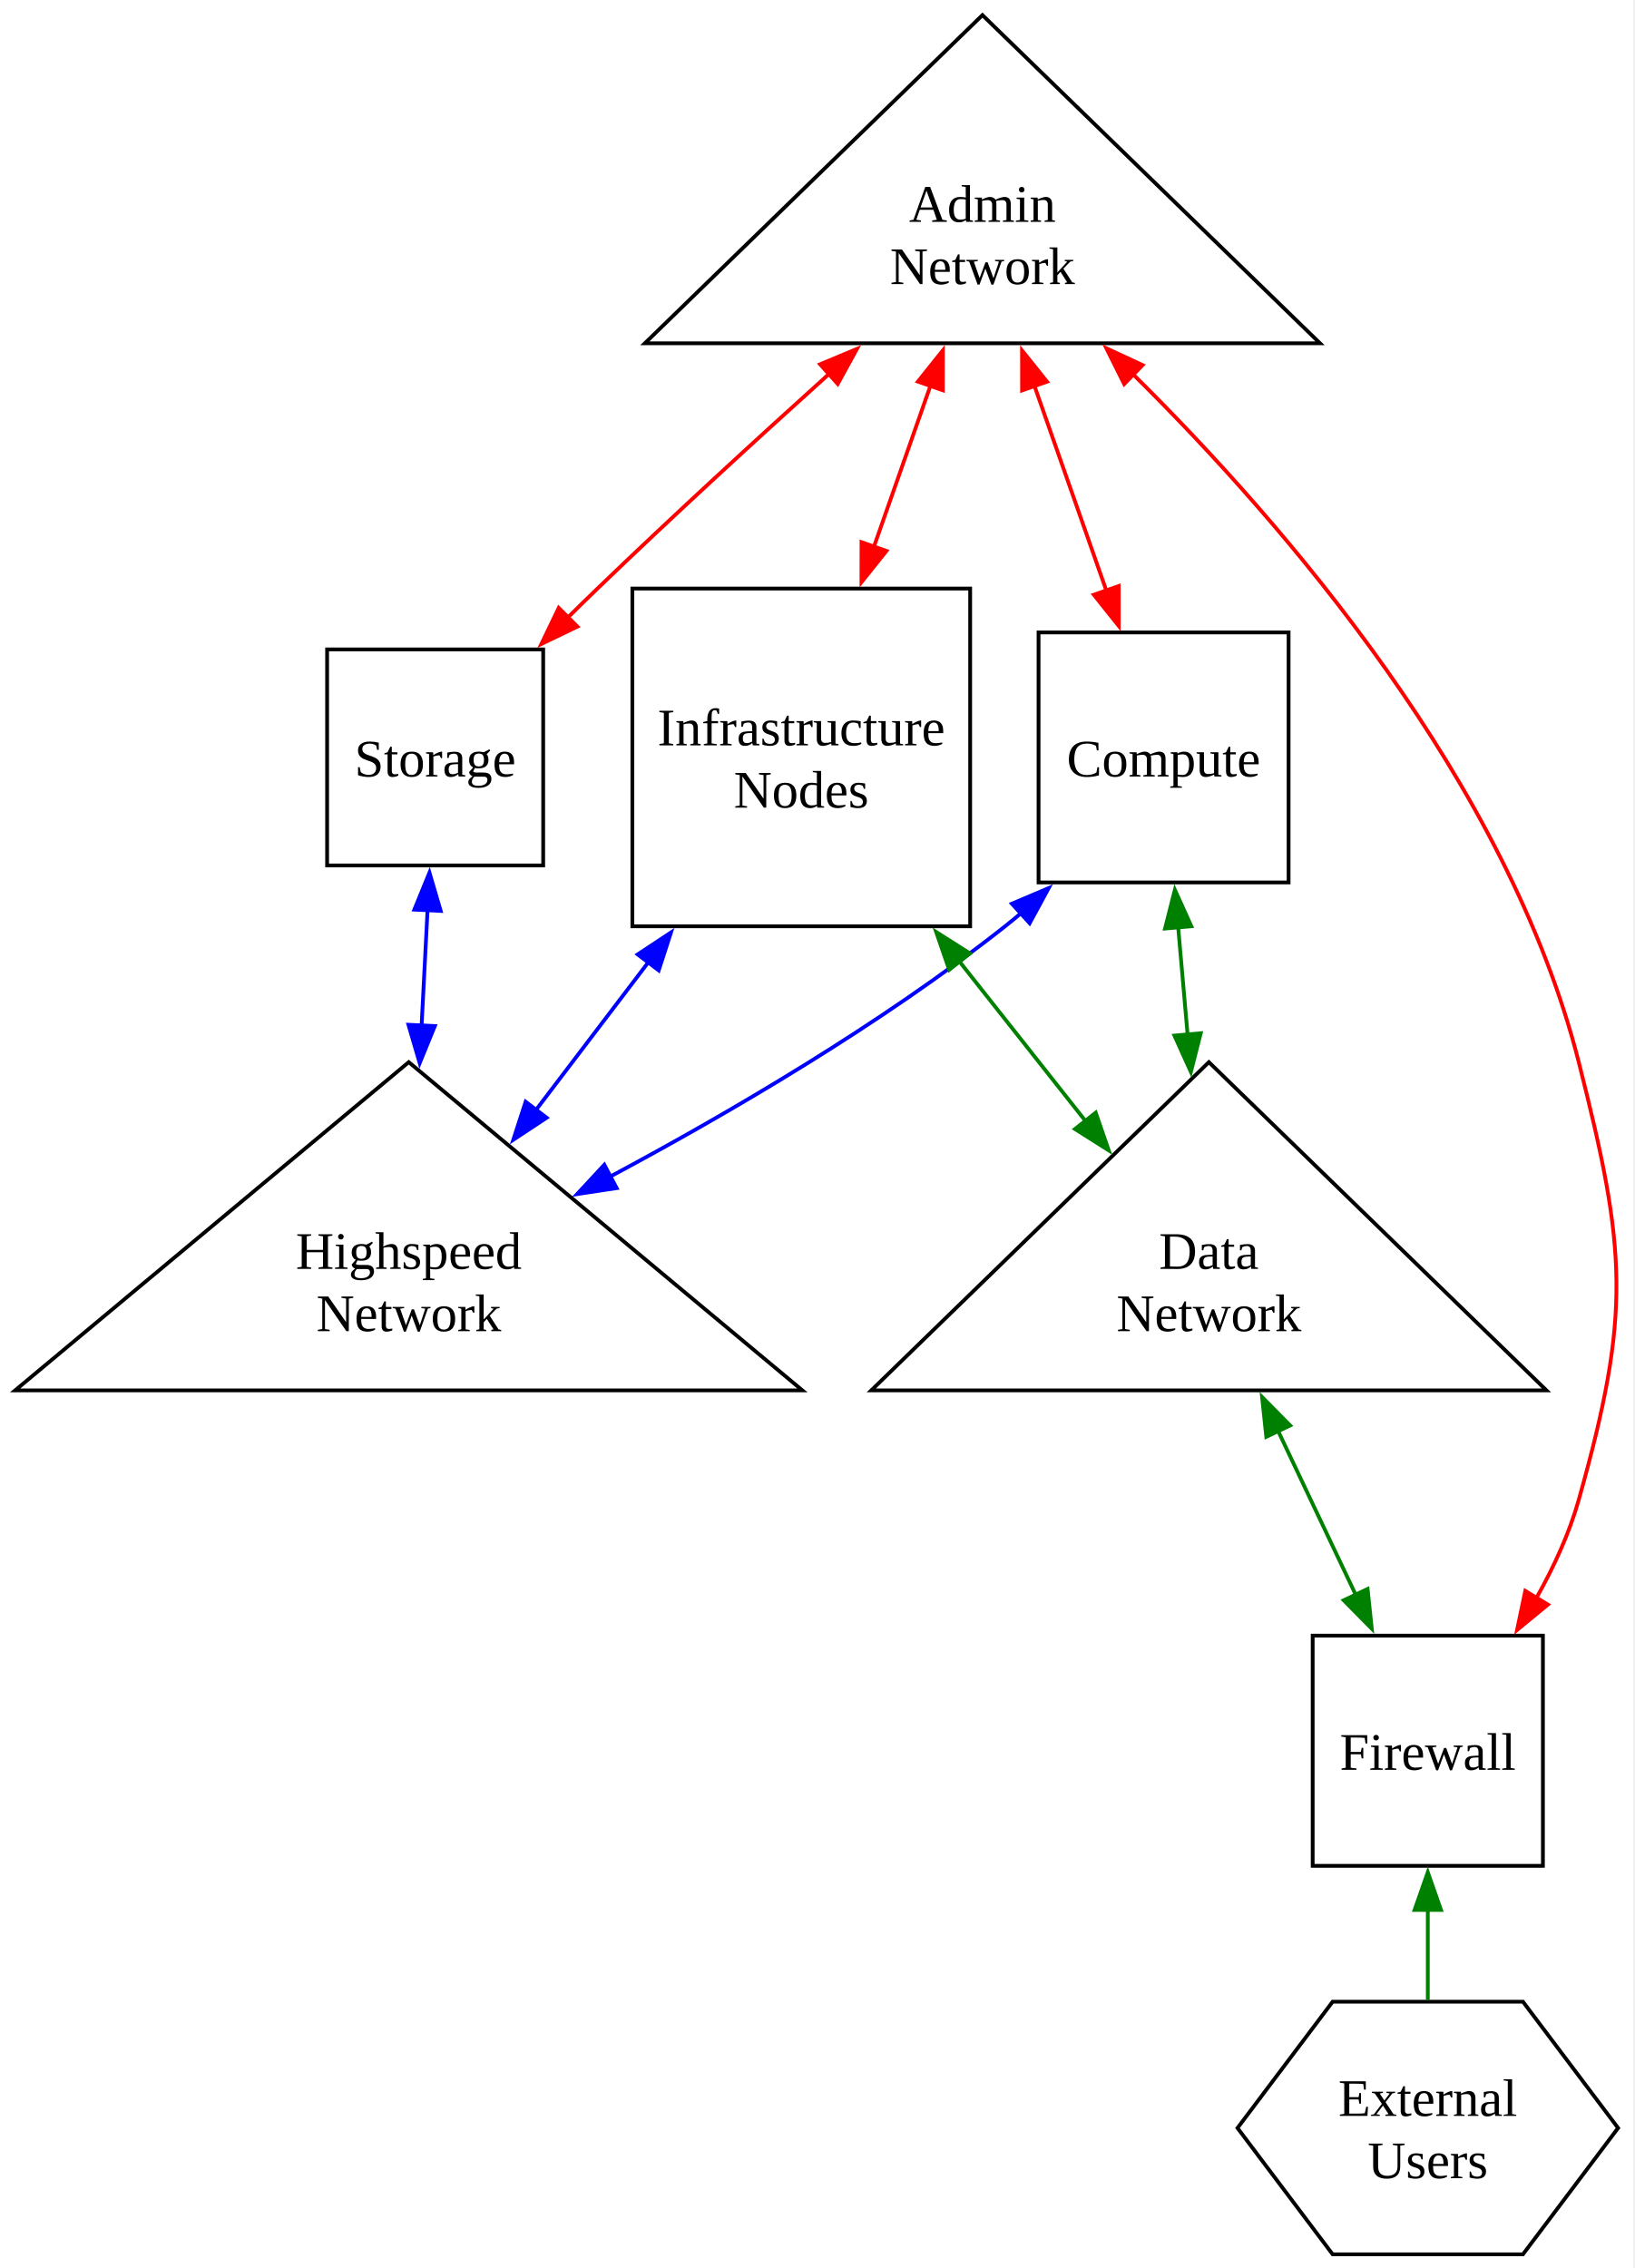
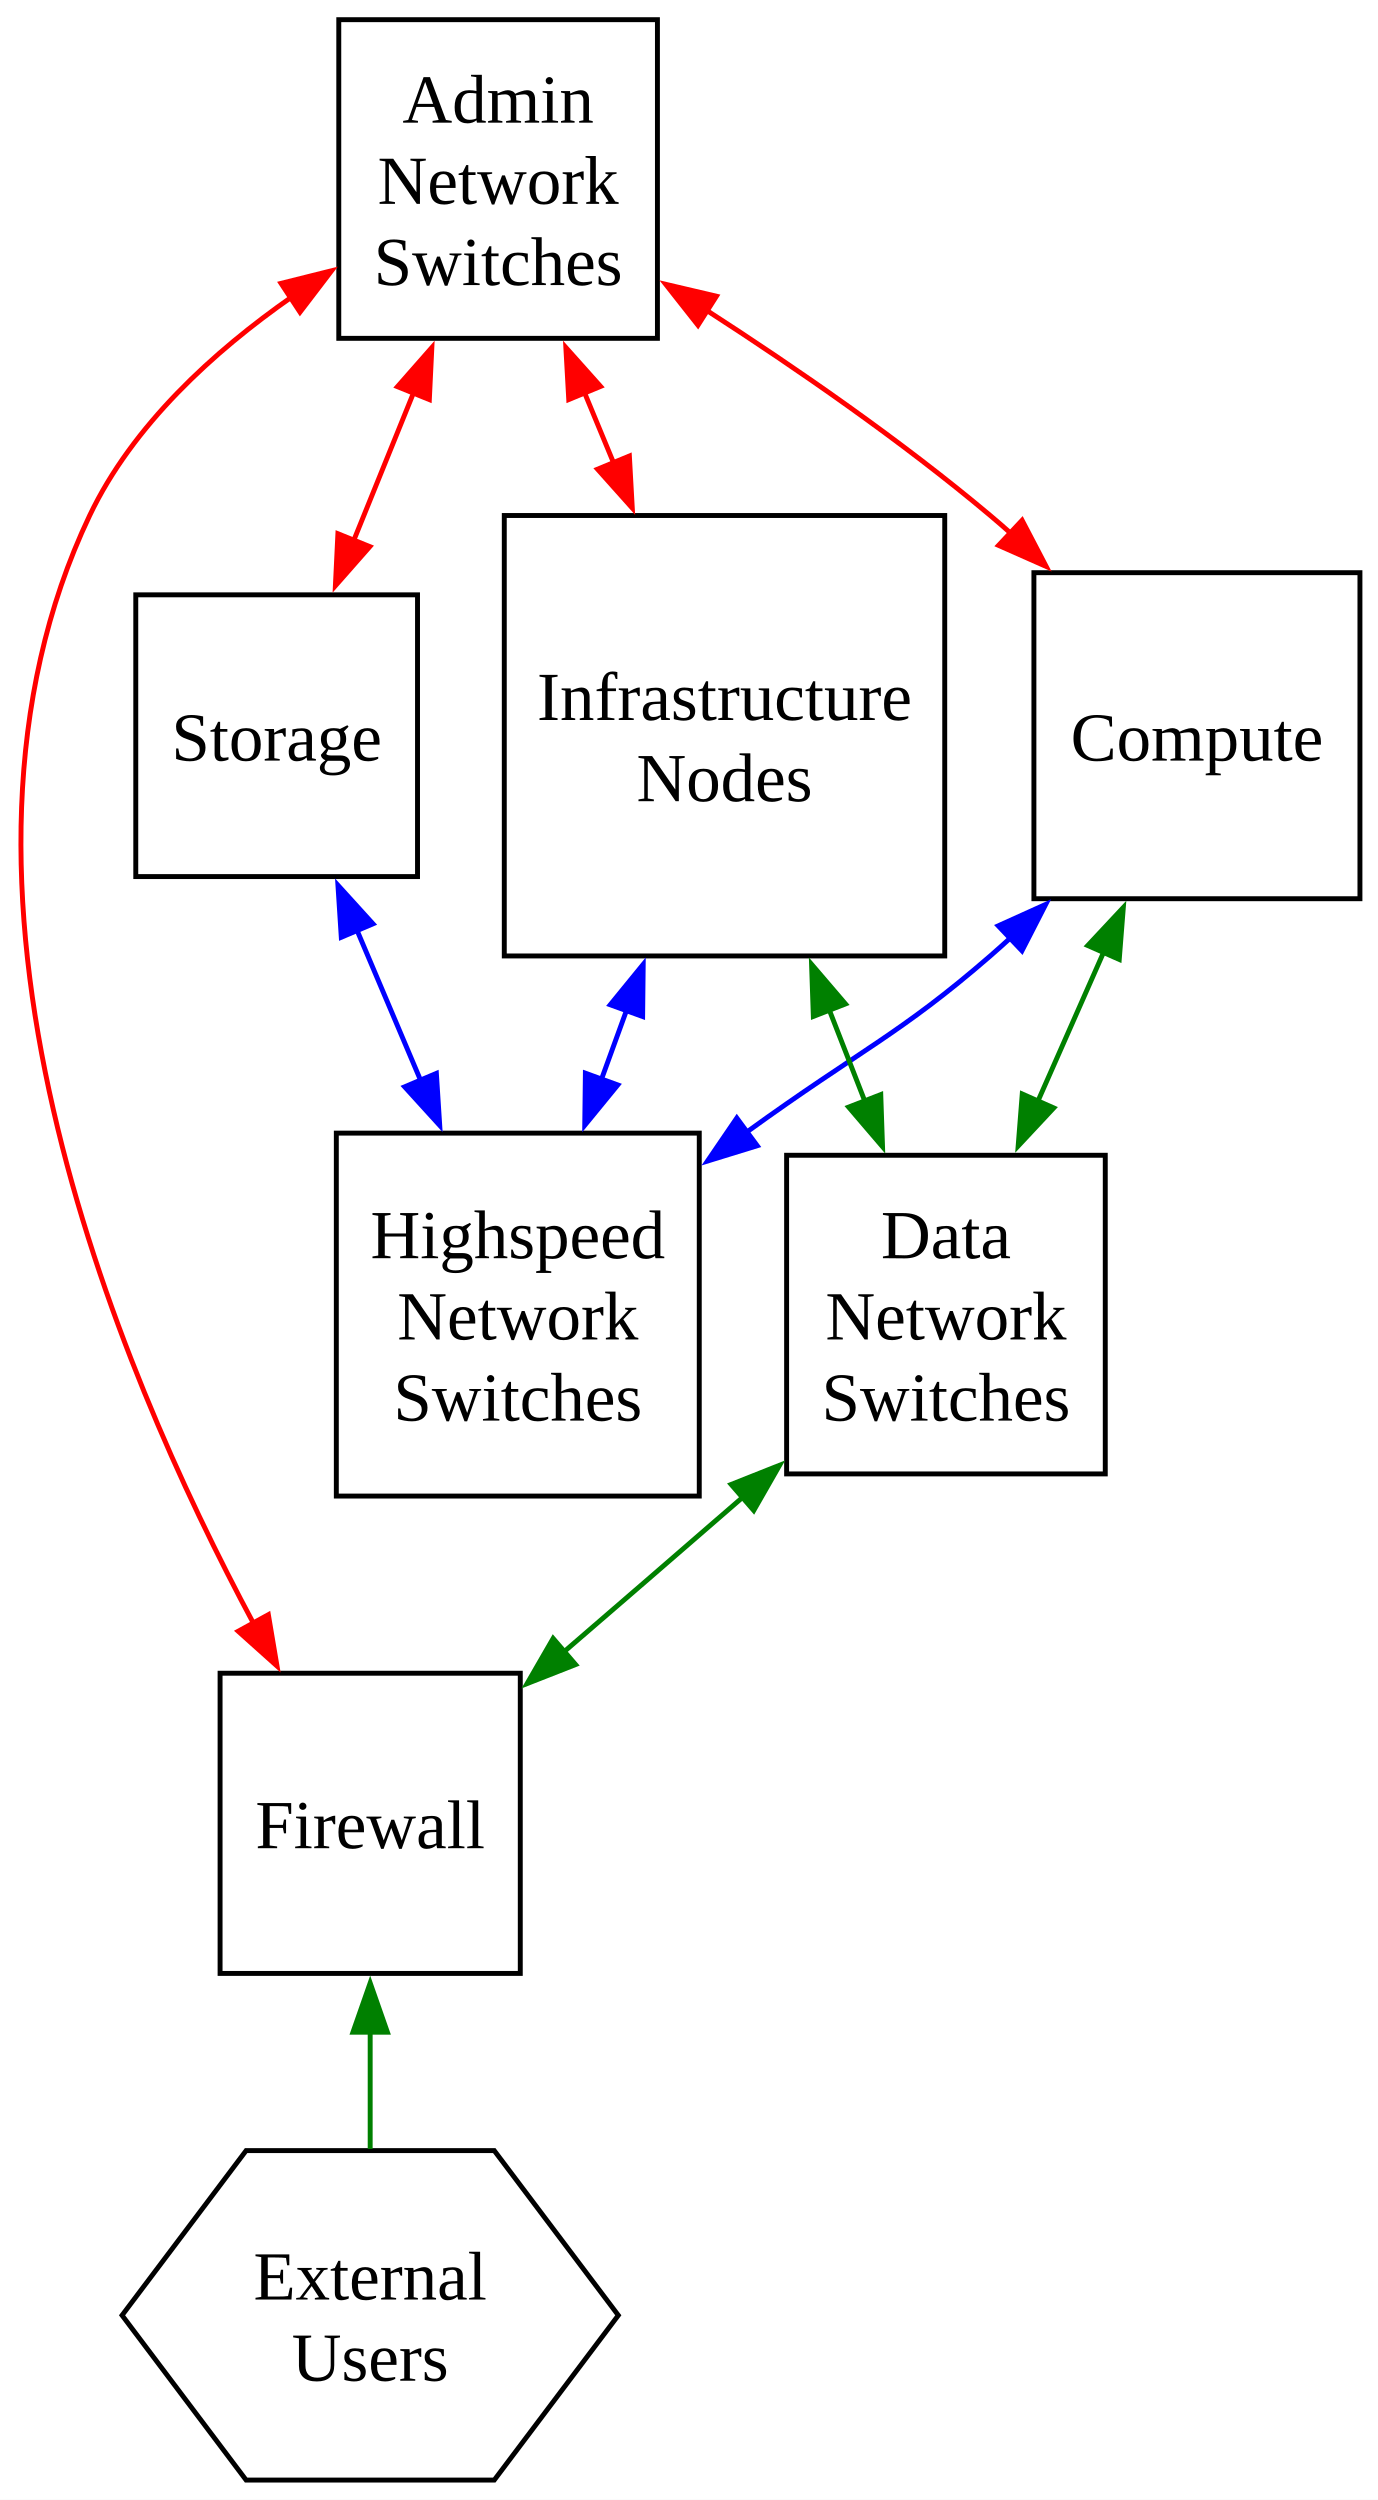
- <svg xmlns="http://www.w3.org/2000/svg" width="433pt" height="601pt" viewBox="0.00 0.00 433.00 601.00">
-   <g id="graph0" class="graph" transform="scale(1 1) rotate(0) translate(4 597.38)">
-     <polygon fill="white" stroke="none" points="-4,4 -4,-597.38 428.72,-597.38 428.72,4 -4,4" />
+ <svg xmlns="http://www.w3.org/2000/svg" width="280pt" height="508pt" viewBox="0.00 0.00 280.00 508.00">
+   <g id="graph0" class="graph" transform="scale(1 1) rotate(0) translate(4 503.95)">
+     <polygon fill="white" stroke="none" points="-4,4 -4,-503.95 276.34,-503.95 276.34,4 -4,4" />
    <g id="node1" class="node">
-       <polygon fill="none" stroke="black" points="256.3,-593.38 166.85,-506.41 345.75,-506.41 256.3,-593.38" />
-       <text xml:space="preserve" text-anchor="middle" x="256.3" y="-538.6" font-family="Times New Roman,serif" font-size="14.00">Admin</text>
-       <text xml:space="preserve" text-anchor="middle" x="256.3" y="-522.1" font-family="Times New Roman,serif" font-size="14.00">Network</text>
+       <polygon fill="none" stroke="black" points="129.59,-499.95 64.84,-499.95 64.84,-435.2 129.59,-435.2 129.59,-499.95" />
+       <text xml:space="preserve" text-anchor="middle" x="97.22" y="-479.03" font-family="Times New Roman,serif" font-size="14.00">Admin</text>
+       <text xml:space="preserve" text-anchor="middle" x="97.22" y="-462.53" font-family="Times New Roman,serif" font-size="14.00">Network</text>
+       <text xml:space="preserve" text-anchor="middle" x="97.22" y="-446.03" font-family="Times New Roman,serif" font-size="14.00">Switches</text>
    </g>
    <g id="node2" class="node">
-       <polygon fill="none" stroke="black" points="337.42,-429.79 271.17,-429.79 271.17,-363.54 337.42,-363.54 337.42,-429.79" />
-       <text xml:space="preserve" text-anchor="middle" x="304.3" y="-391.62" font-family="Times New Roman,serif" font-size="14.00">Compute</text>
+       <polygon fill="none" stroke="black" points="272.34,-387.58 206.09,-387.58 206.09,-321.33 272.34,-321.33 272.34,-387.58" />
+       <text xml:space="preserve" text-anchor="middle" x="239.22" y="-349.4" font-family="Times New Roman,serif" font-size="14.00">Compute</text>
    </g>
    <g id="edge6" class="edge">
-       <path fill="none" stroke="red" d="M289.16,-440.79C283.04,-458.23 276.02,-478.23 270.04,-495.24" />
-       <polygon fill="red" stroke="red" points="292.41,-442.09 292.42,-431.5 285.81,-439.78 292.41,-442.09" />
-       <polygon fill="red" stroke="red" points="266.8,-493.92 266.79,-504.51 273.41,-496.24 266.8,-493.92" />
+       <path fill="none" stroke="red" d="M139.57,-440.9C157.93,-429.05 179.29,-414.28 197.22,-399.2 198.66,-397.99 200.1,-396.74 201.54,-395.45" />
+       <polygon fill="red" stroke="red" points="137.83,-437.86 131.27,-446.18 141.58,-443.76 137.83,-437.86" />
+       <polygon fill="red" stroke="red" points="203.69,-398.23 208.59,-388.84 198.9,-393.13 203.69,-398.23" />
    </g>
    <g id="node3" class="node">
-       <polygon fill="none" stroke="black" points="404.8,-163.95 343.8,-163.95 343.8,-102.95 404.8,-102.95 404.8,-163.95" />
-       <text xml:space="preserve" text-anchor="middle" x="374.3" y="-128.4" font-family="Times New Roman,serif" font-size="14.00">Firewall</text>
+       <polygon fill="none" stroke="black" points="101.72,-163.95 40.72,-163.95 40.72,-102.95 101.72,-102.95 101.72,-163.95" />
+       <text xml:space="preserve" text-anchor="middle" x="71.22" y="-128.4" font-family="Times New Roman,serif" font-size="14.00">Firewall</text>
    </g>
    <g id="edge3" class="edge">
-       <path fill="none" stroke="red" d="M403.03,-173.84C407.68,-182.09 411.79,-191.02 414.3,-199.95 428.25,-249.57 426.96,-265.96 414.3,-315.92 395.52,-389.99 336.44,-458.44 296.09,-498.32" />
-       <polygon fill="red" stroke="red" points="406.12,-172.18 397.95,-165.44 400.13,-175.8 406.12,-172.18" />
-       <polygon fill="red" stroke="red" points="293.86,-495.61 289.13,-505.09 298.74,-500.63 293.86,-495.61" />
+       <path fill="none" stroke="red" d="M55.37,-443.67C39.41,-432.53 22.96,-417.55 14.22,-399.2 -21.39,-324.43 18.99,-227.21 47.64,-173.84" />
+       <polygon fill="red" stroke="red" points="53.11,-446.37 63.39,-448.94 56.96,-440.52 53.11,-446.37" />
+       <polygon fill="red" stroke="red" points="50.53,-175.85 52.29,-165.41 44.4,-172.48 50.53,-175.85" />
+     </g>
+     <g id="node4" class="node">
+       <polygon fill="none" stroke="black" points="80.84,-383.08 23.59,-383.08 23.59,-325.83 80.84,-325.83 80.84,-383.08" />
+       <text xml:space="preserve" text-anchor="middle" x="52.22" y="-349.4" font-family="Times New Roman,serif" font-size="14.00">Storage</text>
+     </g>
+     <g id="edge11" class="edge">
+       <path fill="none" stroke="red" d="M80.03,-424.13C76.03,-414.25 71.79,-403.79 67.86,-394.08" />
+       <polygon fill="red" stroke="red" points="76.76,-425.38 83.75,-433.33 83.24,-422.75 76.76,-425.38" />
+       <polygon fill="red" stroke="red" points="71.15,-392.88 64.15,-384.92 64.66,-395.5 71.15,-392.88" />
+     </g>
+     <g id="node5" class="node">
+       <polygon fill="none" stroke="black" points="187.97,-399.2 98.47,-399.2 98.47,-309.7 187.97,-309.7 187.97,-399.2" />
+       <text xml:space="preserve" text-anchor="middle" x="143.22" y="-357.65" font-family="Times New Roman,serif" font-size="14.00">Infrastructure</text>
+       <text xml:space="preserve" text-anchor="middle" x="143.22" y="-341.15" font-family="Times New Roman,serif" font-size="14.00">Nodes</text>
+     </g>
+     <g id="edge9" class="edge">
+       <path fill="none" stroke="red" d="M114.72,-424.29C116.68,-419.56 118.69,-414.7 120.7,-409.85" />
+       <polygon fill="red" stroke="red" points="111.57,-422.76 110.98,-433.34 118.04,-425.43 111.57,-422.76" />
+       <polygon fill="red" stroke="red" points="123.89,-411.29 124.48,-400.71 117.42,-408.61 123.89,-411.29" />
+     </g>
+     <g id="node6" class="node">
+       <polygon fill="none" stroke="black" points="138.09,-273.7 64.34,-273.7 64.34,-199.95 138.09,-199.95 138.09,-273.7" />
+       <text xml:space="preserve" text-anchor="middle" x="101.22" y="-248.28" font-family="Times New Roman,serif" font-size="14.00">Highspeed</text>
+       <text xml:space="preserve" text-anchor="middle" x="101.22" y="-231.78" font-family="Times New Roman,serif" font-size="14.00">Network</text>
+       <text xml:space="preserve" text-anchor="middle" x="101.22" y="-215.28" font-family="Times New Roman,serif" font-size="14.00">Switches</text>
+     </g>
+     <g id="edge5" class="edge">
+       <path fill="none" stroke="blue" d="M201.49,-313.52C200.07,-312.21 198.64,-310.94 197.22,-309.7 178.8,-293.72 170.91,-290.68 147.79,-273.95" />
+       <polygon fill="blue" stroke="blue" points="198.84,-315.82 208.49,-320.18 203.66,-310.75 198.84,-315.82" />
+       <polygon fill="blue" stroke="blue" points="149.87,-271.14 139.75,-268.02 145.72,-276.77 149.87,-271.14" />
    </g>
    <g id="node7" class="node">
-       <polygon fill="none" stroke="black" points="316.3,-315.92 226.85,-228.94 405.75,-228.94 316.3,-315.92" />
-       <text xml:space="preserve" text-anchor="middle" x="316.3" y="-261.14" font-family="Times New Roman,serif" font-size="14.00">Data</text>
-       <text xml:space="preserve" text-anchor="middle" x="316.3" y="-244.64" font-family="Times New Roman,serif" font-size="14.00">Network</text>
+       <polygon fill="none" stroke="black" points="220.59,-269.2 155.84,-269.2 155.84,-204.45 220.59,-204.45 220.59,-269.2" />
+       <text xml:space="preserve" text-anchor="middle" x="188.22" y="-248.28" font-family="Times New Roman,serif" font-size="14.00">Data</text>
+       <text xml:space="preserve" text-anchor="middle" x="188.22" y="-231.78" font-family="Times New Roman,serif" font-size="14.00">Network</text>
+       <text xml:space="preserve" text-anchor="middle" x="188.22" y="-215.28" font-family="Times New Roman,serif" font-size="14.00">Switches</text>
+     </g>
+     <g id="edge4" class="edge">
+       <path fill="none" stroke="green" d="M220.24,-310.42C215.87,-300.51 211.22,-289.98 206.86,-280.1" />
+       <polygon fill="green" stroke="green" points="217.03,-311.82 224.26,-319.55 223.43,-308.99 217.03,-311.82" />
+       <polygon fill="green" stroke="green" points="210.12,-278.82 202.89,-271.08 203.72,-281.65 210.12,-278.82" />
+     </g>
+     <g id="node8" class="node">
+       <polygon fill="none" stroke="black" points="121.64,-33.48 96.43,-66.95 46.01,-66.95 20.8,-33.48 46.01,0 96.43,0 121.64,-33.48" />
+       <text xml:space="preserve" text-anchor="middle" x="71.22" y="-36.68" font-family="Times New Roman,serif" font-size="14.00">External</text>
+       <text xml:space="preserve" text-anchor="middle" x="71.22" y="-20.18" font-family="Times New Roman,serif" font-size="14.00">Users</text>
+     </g>
+     <g id="edge1" class="edge">
+       <path fill="none" stroke="green" d="M71.22,-91.15C71.22,-83.19 71.22,-74.94 71.22,-67.29" />
+       <polygon fill="green" stroke="green" points="67.72,-91.01 71.22,-101.01 74.72,-91.01 67.72,-91.01" />
+     </g>
+     <g id="edge10" class="edge">
+       <path fill="none" stroke="blue" d="M68.43,-315.19C72.62,-305.31 77.17,-294.57 81.51,-284.32" />
+       <polygon fill="blue" stroke="blue" points="65.35,-313.5 64.67,-324.07 71.79,-316.23 65.35,-313.5" />
+       <polygon fill="blue" stroke="blue" points="84.67,-285.84 85.35,-275.27 78.22,-283.11 84.67,-285.84" />
+     </g>
+     <g id="edge8" class="edge">
+       <path fill="none" stroke="blue" d="M123.36,-298.79C121.63,-294.03 119.89,-289.24 118.19,-284.56" />
+       <polygon fill="blue" stroke="blue" points="120,-299.78 126.7,-307.99 126.58,-297.39 120,-299.78" />
+       <polygon fill="blue" stroke="blue" points="121.53,-283.49 114.82,-275.29 114.95,-285.88 121.53,-283.49" />
+     </g>
+     <g id="edge7" class="edge">
+       <path fill="none" stroke="green" d="M164.41,-298.99C166.87,-292.68 169.35,-286.32 171.73,-280.2" />
+       <polygon fill="green" stroke="green" points="161.27,-297.41 160.91,-308 167.8,-299.95 161.27,-297.41" />
+       <polygon fill="green" stroke="green" points="174.97,-281.53 175.33,-270.94 168.44,-278.99 174.97,-281.53" />
    </g>
    <g id="edge2" class="edge">
-       <path fill="none" stroke="green" d="M355.36,-174.45C348.69,-188.53 341.22,-204.32 334.6,-218.28" />
-       <polygon fill="green" stroke="green" points="358.35,-176.32 359.46,-165.78 352.02,-173.32 358.35,-176.32" />
-       <polygon fill="green" stroke="green" points="331.51,-216.64 330.39,-227.18 337.83,-219.64 331.51,-216.64" />
-     </g>
-     <g id="node4" class="node">
-       <polygon fill="none" stroke="black" points="139.92,-425.29 82.67,-425.29 82.67,-368.04 139.92,-368.04 139.92,-425.29" />
-       <text xml:space="preserve" text-anchor="middle" x="111.3" y="-391.62" font-family="Times New Roman,serif" font-size="14.00">Storage</text>
-     </g>
-     <g id="edge11" class="edge">
-       <path fill="none" stroke="red" d="M146.34,-433.64C149.02,-436.29 151.69,-438.91 154.3,-441.42 174.2,-460.59 196.88,-481.36 215.78,-498.4" />
-       <polygon fill="red" stroke="red" points="148.99,-431.34 139.44,-426.74 144.04,-436.29 148.99,-431.34" />
-       <polygon fill="red" stroke="red" points="213.28,-500.85 223.06,-504.93 217.96,-495.64 213.28,-500.85" />
-     </g>
-     <g id="node5" class="node">
-       <polygon fill="none" stroke="black" points="253.05,-441.42 163.55,-441.42 163.55,-351.92 253.05,-351.92 253.05,-441.42" />
-       <text xml:space="preserve" text-anchor="middle" x="208.3" y="-399.87" font-family="Times New Roman,serif" font-size="14.00">Infrastructure</text>
-       <text xml:space="preserve" text-anchor="middle" x="208.3" y="-383.37" font-family="Times New Roman,serif" font-size="14.00">Nodes</text>
-     </g>
-     <g id="edge9" class="edge">
-       <path fill="none" stroke="red" d="M227.48,-452.3C232.52,-466.66 237.85,-481.86 242.55,-495.23" />
-       <polygon fill="red" stroke="red" points="230.87,-451.39 224.25,-443.11 224.26,-453.71 230.87,-451.39" />
-       <polygon fill="red" stroke="red" points="239.2,-496.26 245.82,-504.54 245.81,-493.95 239.2,-496.26" />
-     </g>
-     <g id="node6" class="node">
-       <polygon fill="none" stroke="black" points="104.3,-315.92 0,-228.94 208.6,-228.94 104.3,-315.92" />
-       <text xml:space="preserve" text-anchor="middle" x="104.3" y="-261.14" font-family="Times New Roman,serif" font-size="14.00">Highspeed</text>
-       <text xml:space="preserve" text-anchor="middle" x="104.3" y="-244.64" font-family="Times New Roman,serif" font-size="14.00">Network</text>
-     </g>
-     <g id="edge5" class="edge">
-       <path fill="none" stroke="blue" d="M157.57,-285.54C189.36,-302.54 229.74,-326.18 262.3,-351.92 263.77,-353.09 265.25,-354.3 266.72,-355.56" />
-       <polygon fill="blue" stroke="blue" points="159.39,-282.54 148.91,-280.96 156.12,-288.73 159.39,-282.54" />
-       <polygon fill="blue" stroke="blue" points="264.1,-357.91 273.86,-362.05 268.81,-352.73 264.1,-357.91" />
-     </g>
-     <g id="edge10" class="edge">
-       <path fill="none" stroke="blue" d="M107.7,-325.47C108.25,-336.06 108.79,-346.7 109.29,-356.39" />
-       <polygon fill="blue" stroke="blue" points="111.21,-325.48 107.2,-315.67 104.22,-325.83 111.21,-325.48" />
-       <polygon fill="blue" stroke="blue" points="105.78,-356.34 109.79,-366.15 112.77,-355.99 105.78,-356.34" />
-     </g>
-     <g id="edge8" class="edge">
-       <path fill="none" stroke="blue" d="M137.84,-303.03C147.43,-315.64 157.98,-329.52 167.94,-342.6" />
-       <polygon fill="blue" stroke="blue" points="140.84,-301.19 132,-295.35 135.27,-305.43 140.84,-301.19" />
-       <polygon fill="blue" stroke="blue" points="164.95,-344.46 173.79,-350.3 170.53,-340.23 164.95,-344.46" />
-     </g>
-     <g id="edge4" class="edge">
-       <path fill="none" stroke="green" d="M310.69,-322.88C309.83,-332.68 308.96,-342.6 308.15,-351.83" />
-       <polygon fill="green" stroke="green" points="314.14,-323.58 311.53,-313.31 307.17,-322.96 314.14,-323.58" />
-       <polygon fill="green" stroke="green" points="304.68,-351.32 307.29,-361.59 311.65,-351.93 304.68,-351.32" />
-     </g>
-     <g id="edge7" class="edge">
-       <path fill="none" stroke="green" d="M283.79,-300.09C273.16,-313.56 261.19,-328.7 249.97,-342.9" />
-       <polygon fill="green" stroke="green" points="286.31,-302.54 289.77,-292.53 280.82,-298.2 286.31,-302.54" />
-       <polygon fill="green" stroke="green" points="247.5,-340.39 244.04,-350.41 252.99,-344.73 247.5,-340.39" />
-     </g>
-     <g id="node8" class="node">
-       <polygon fill="none" stroke="black" points="424.72,-33.48 399.51,-66.95 349.09,-66.95 323.88,-33.48 349.09,0 399.51,0 424.72,-33.48" />
-       <text xml:space="preserve" text-anchor="middle" x="374.3" y="-36.68" font-family="Times New Roman,serif" font-size="14.00">External</text>
-       <text xml:space="preserve" text-anchor="middle" x="374.3" y="-20.18" font-family="Times New Roman,serif" font-size="14.00">Users</text>
-     </g>
-     <g id="edge1" class="edge">
-       <path fill="none" stroke="green" d="M374.3,-67.37C374.3,-75.07 374.3,-83.36 374.3,-91.36" />
-       <polygon fill="green" stroke="green" points="370.8,-91.26 374.3,-101.26 377.8,-91.26 370.8,-91.26" />
+       <path fill="none" stroke="green" d="M146.91,-199.7C132.39,-187.1 120.65,-176.96 110.5,-168.21" />
+       <polygon fill="green" stroke="green" points="144.57,-202.31 154.42,-206.22 149.16,-197.02 144.57,-202.31" />
+       <polygon fill="green" stroke="green" points="112.96,-165.71 103.1,-161.84 108.4,-171.02 112.96,-165.71" />
    </g>
  </g>
</svg>
